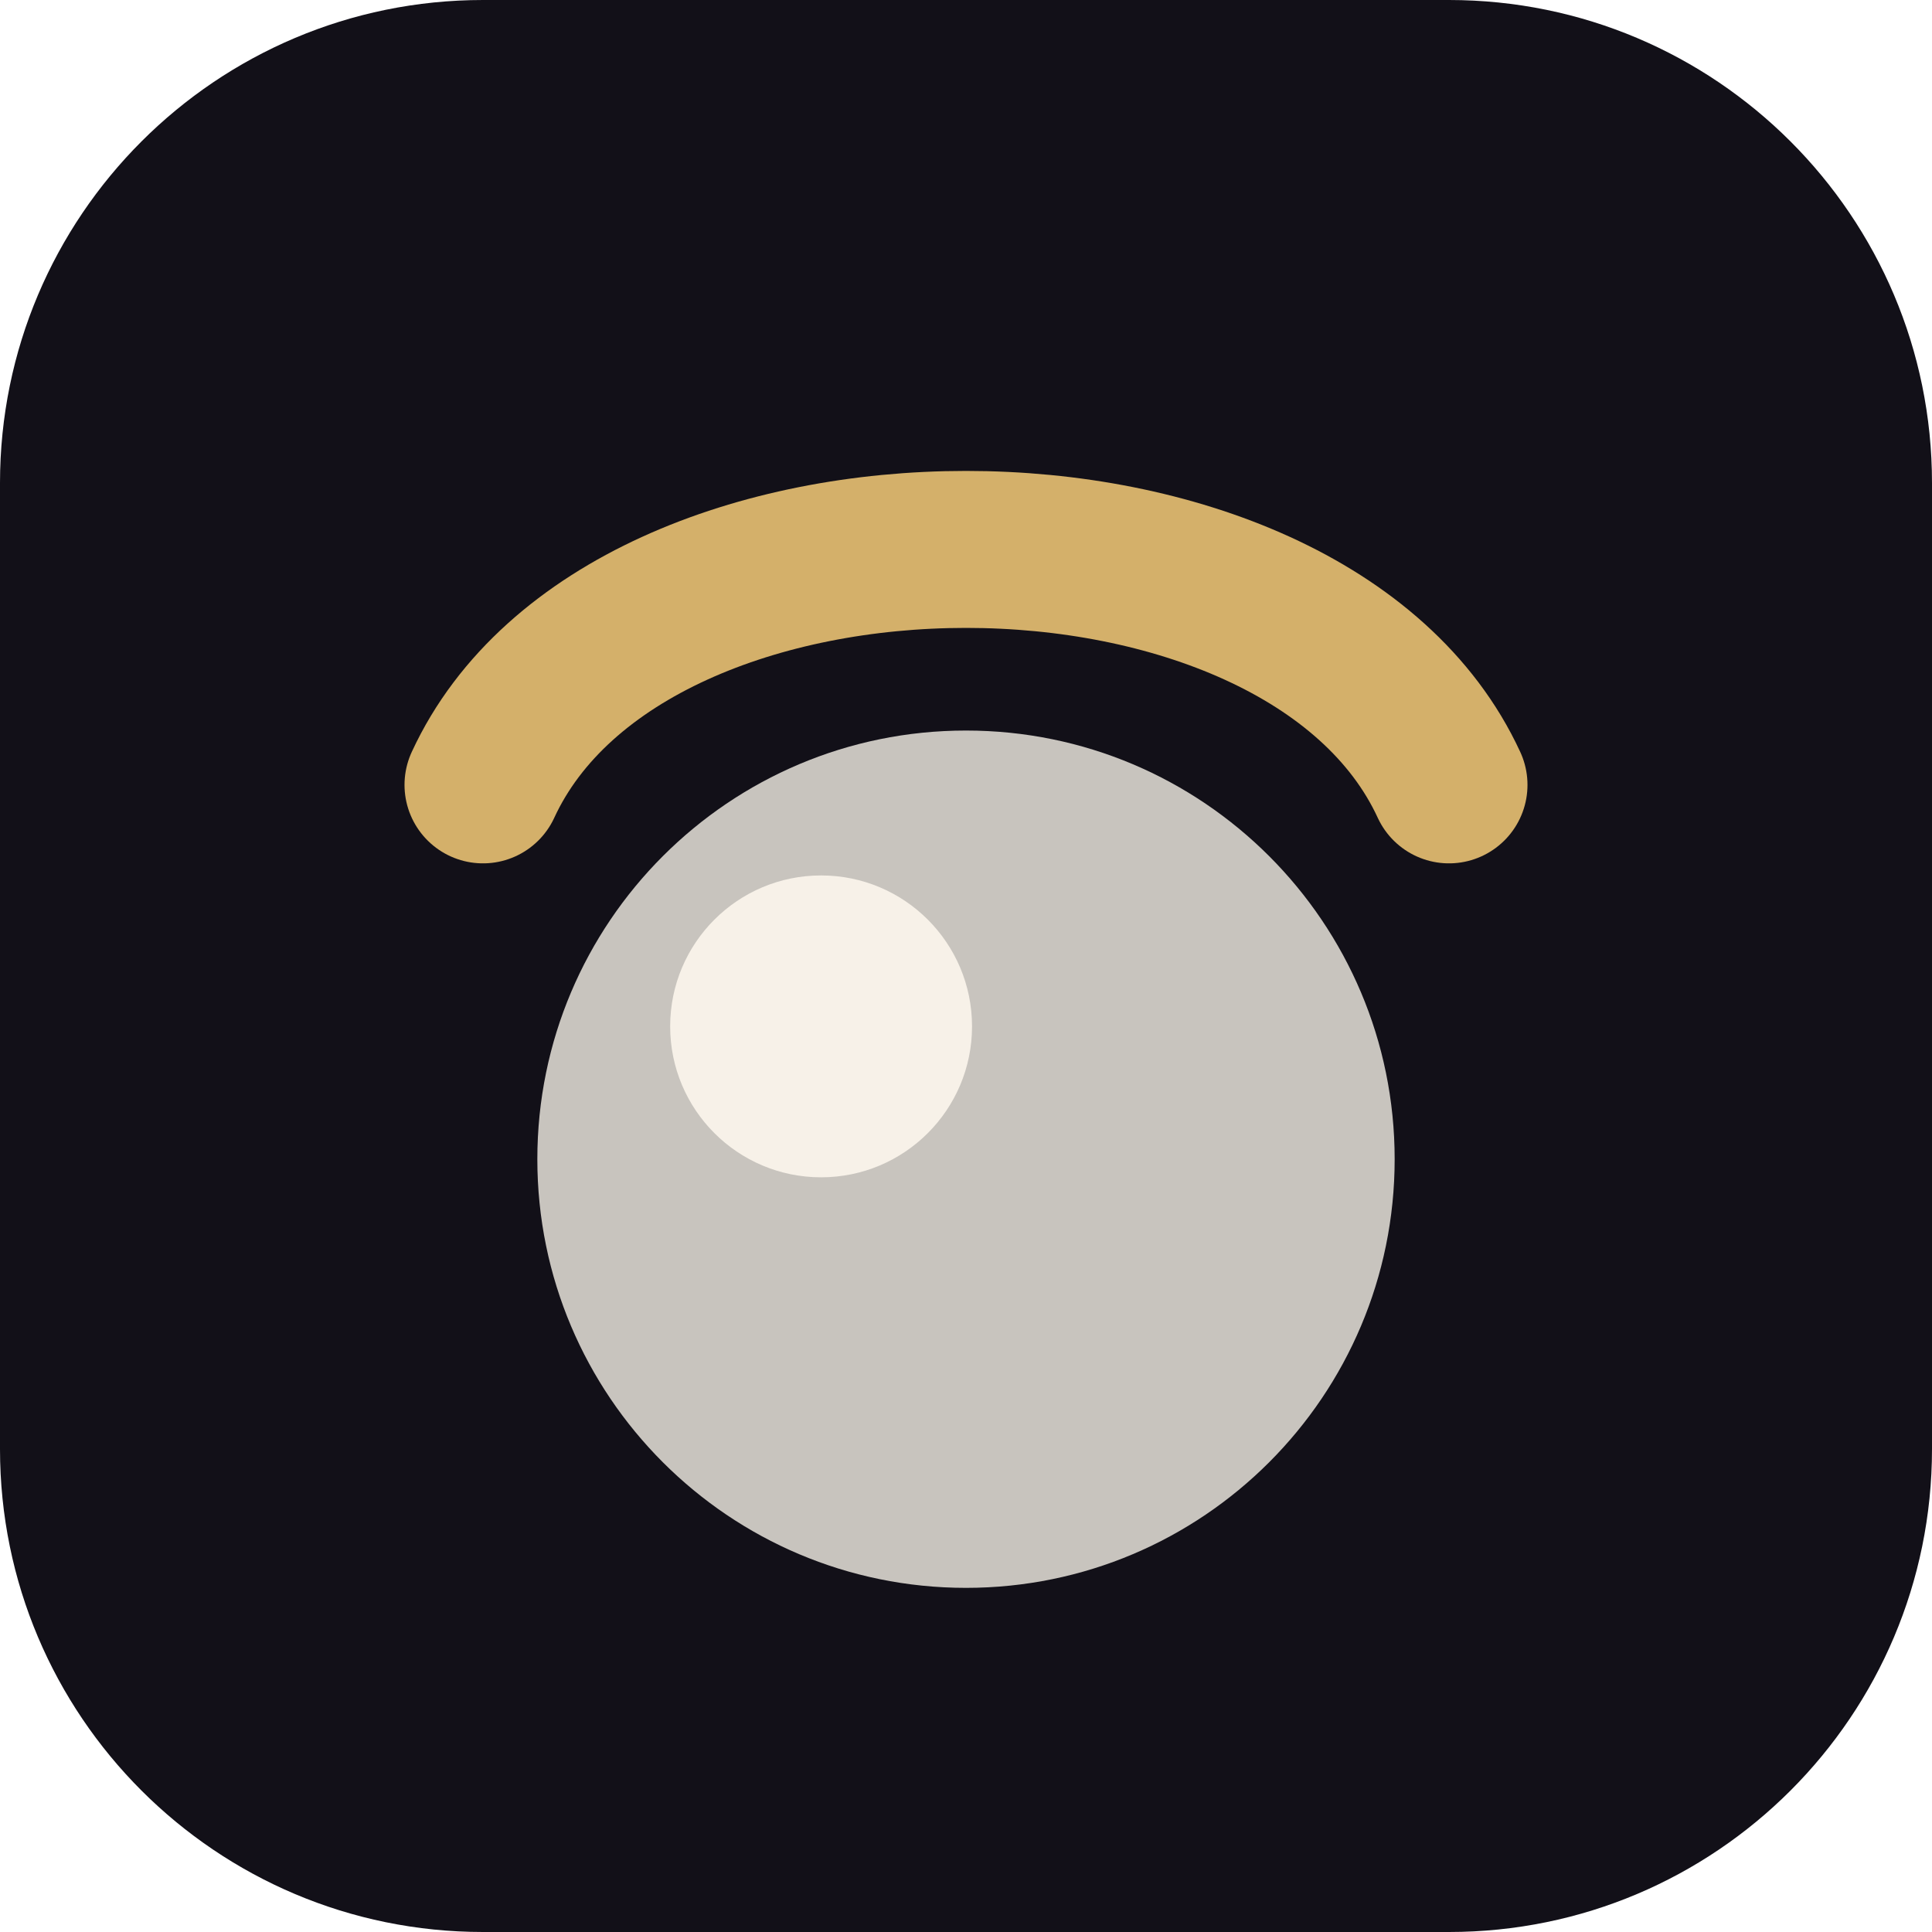
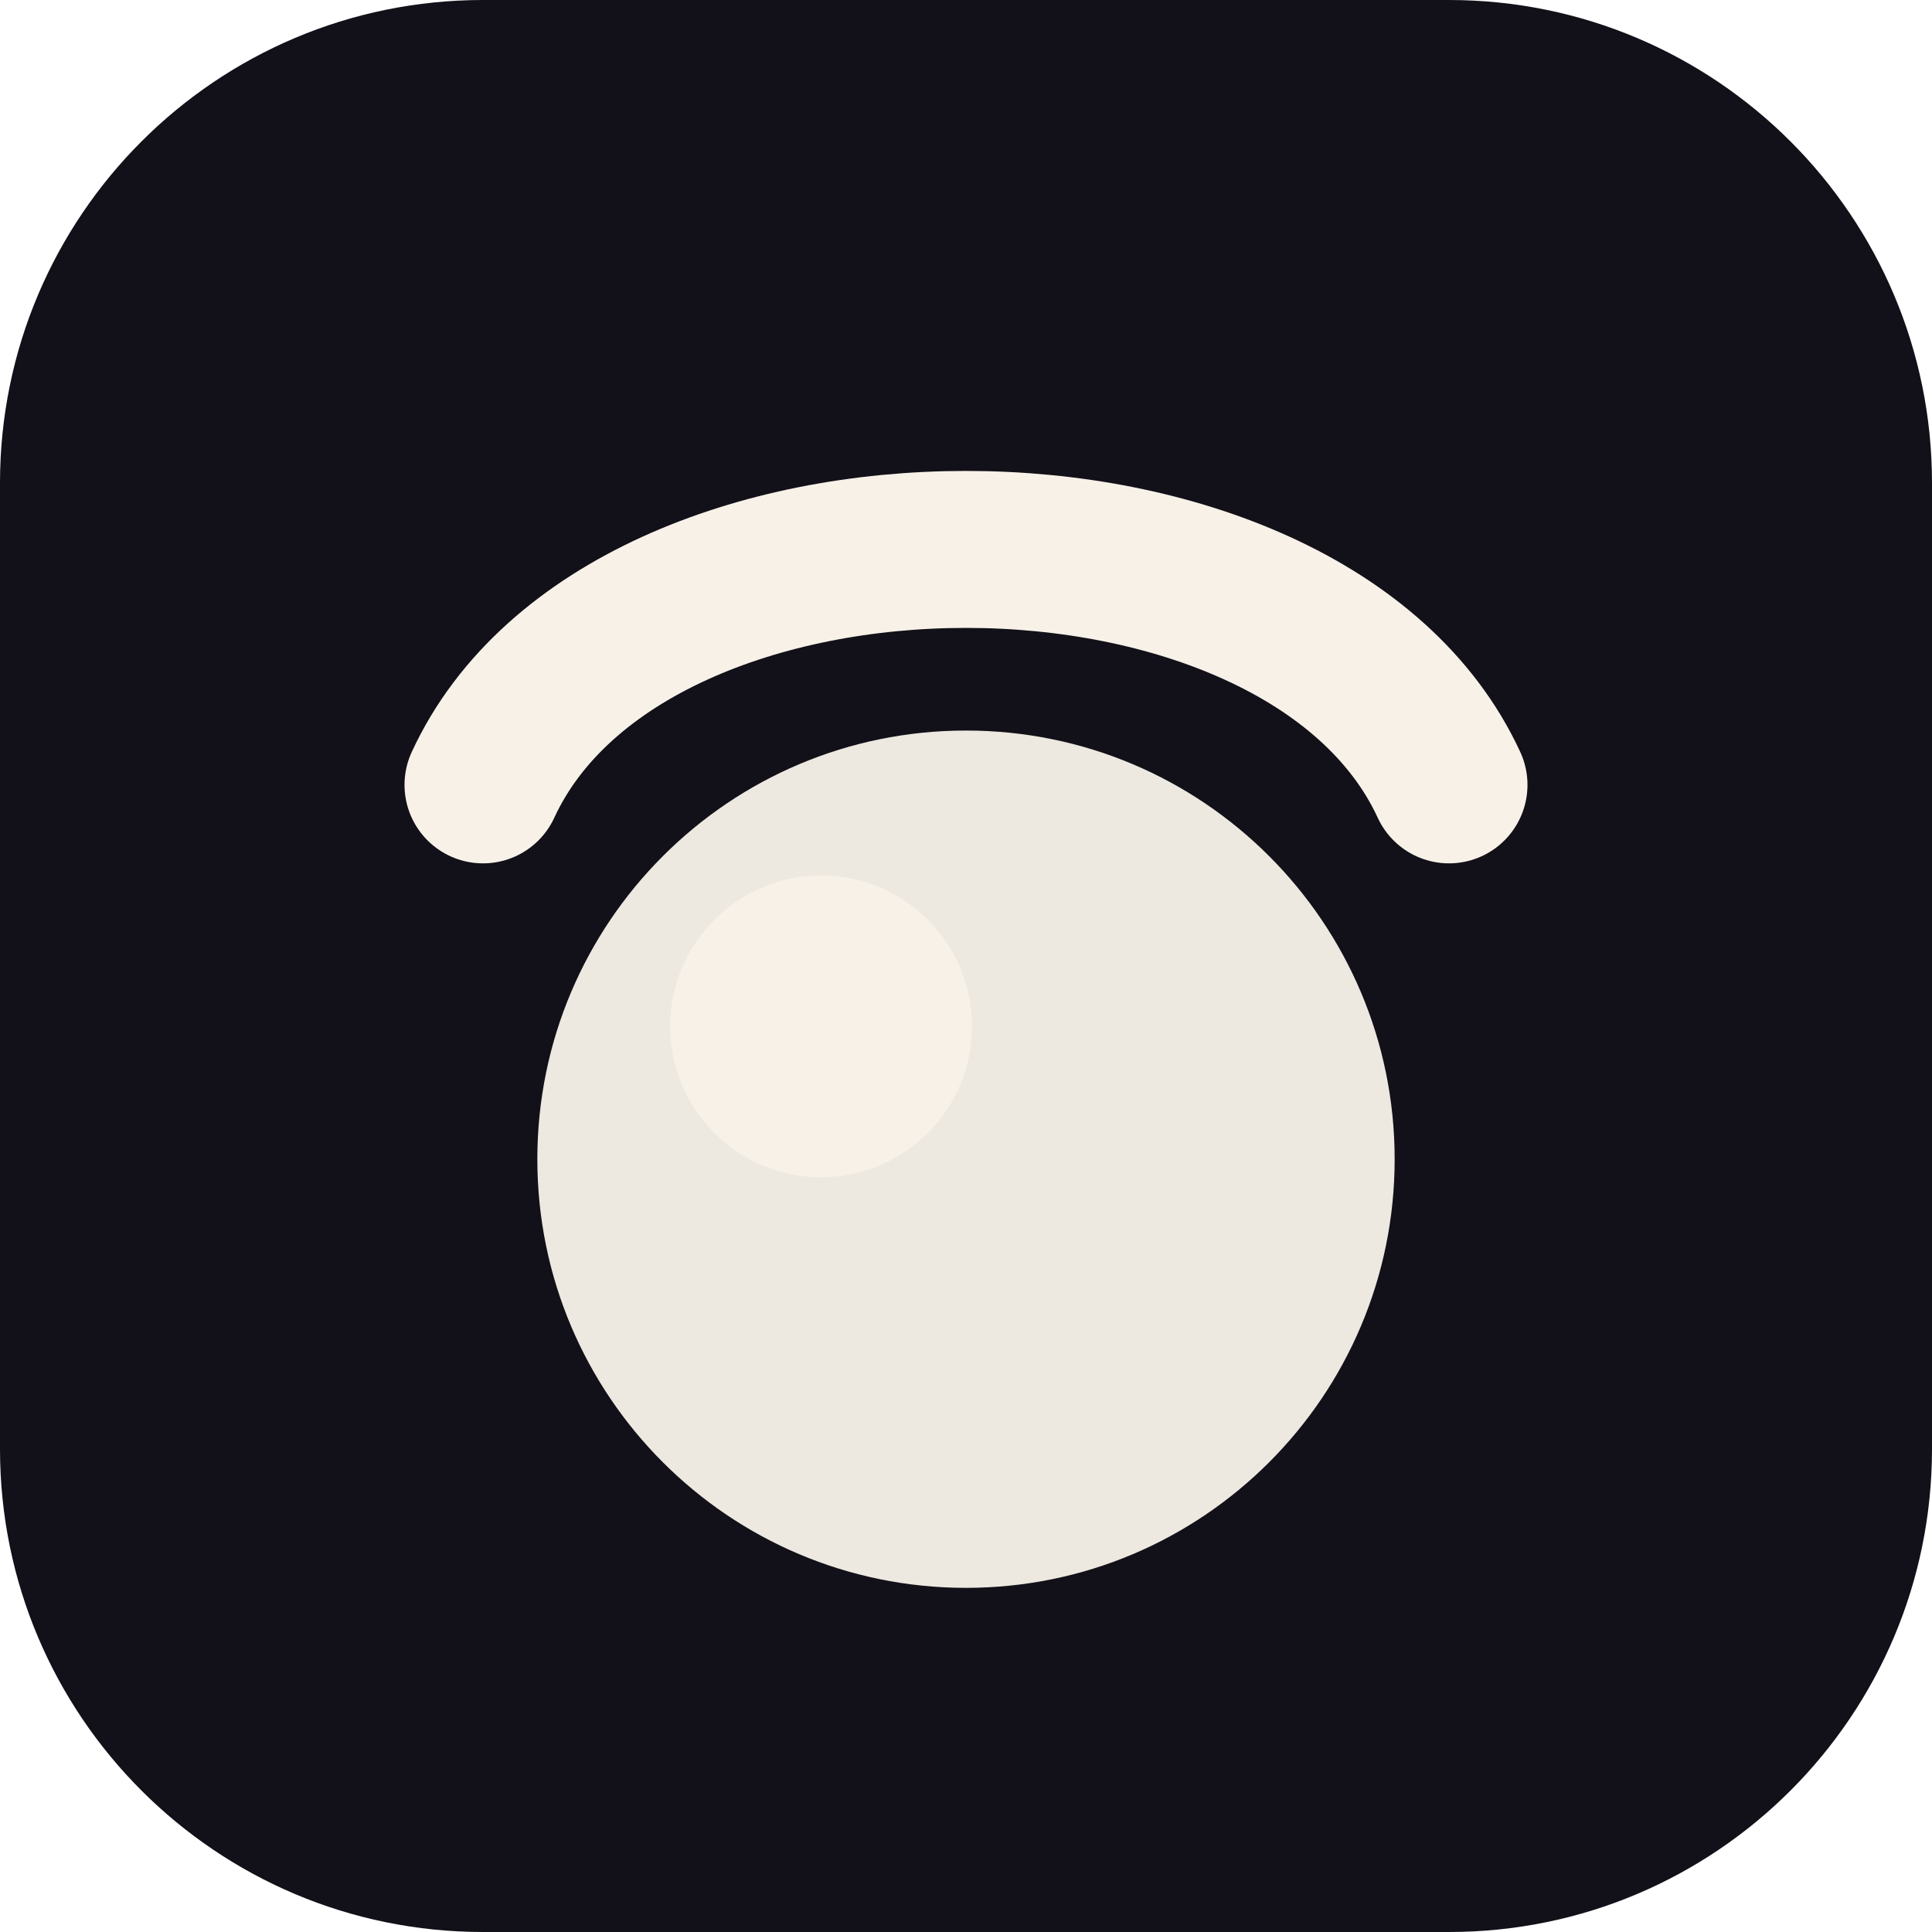
<svg xmlns="http://www.w3.org/2000/svg" viewBox="0 0 32 32">
  <rect width="32" height="32" rx="8" fill="#121018" />
-   <path d="M8 13c2.4-5.2 13.6-5.2 16 0" fill="none" stroke="#D4B06A" stroke-width="2.6" stroke-linecap="round" />
-   <circle cx="16" cy="19.2" r="7.1" fill="#C8C4BE" />
+   <path d="M8 13c2.4-5.2 13.6-5.2 16 0" fill="none" stroke="#F7F1E8" stroke-width="2.6" stroke-linecap="round" />
+   <circle cx="16" cy="19.2" r="7.1" fill="#EDE8E0" />
  <circle cx="13.6" cy="17" r="2.5" fill="#F7F1E8" />
</svg>
